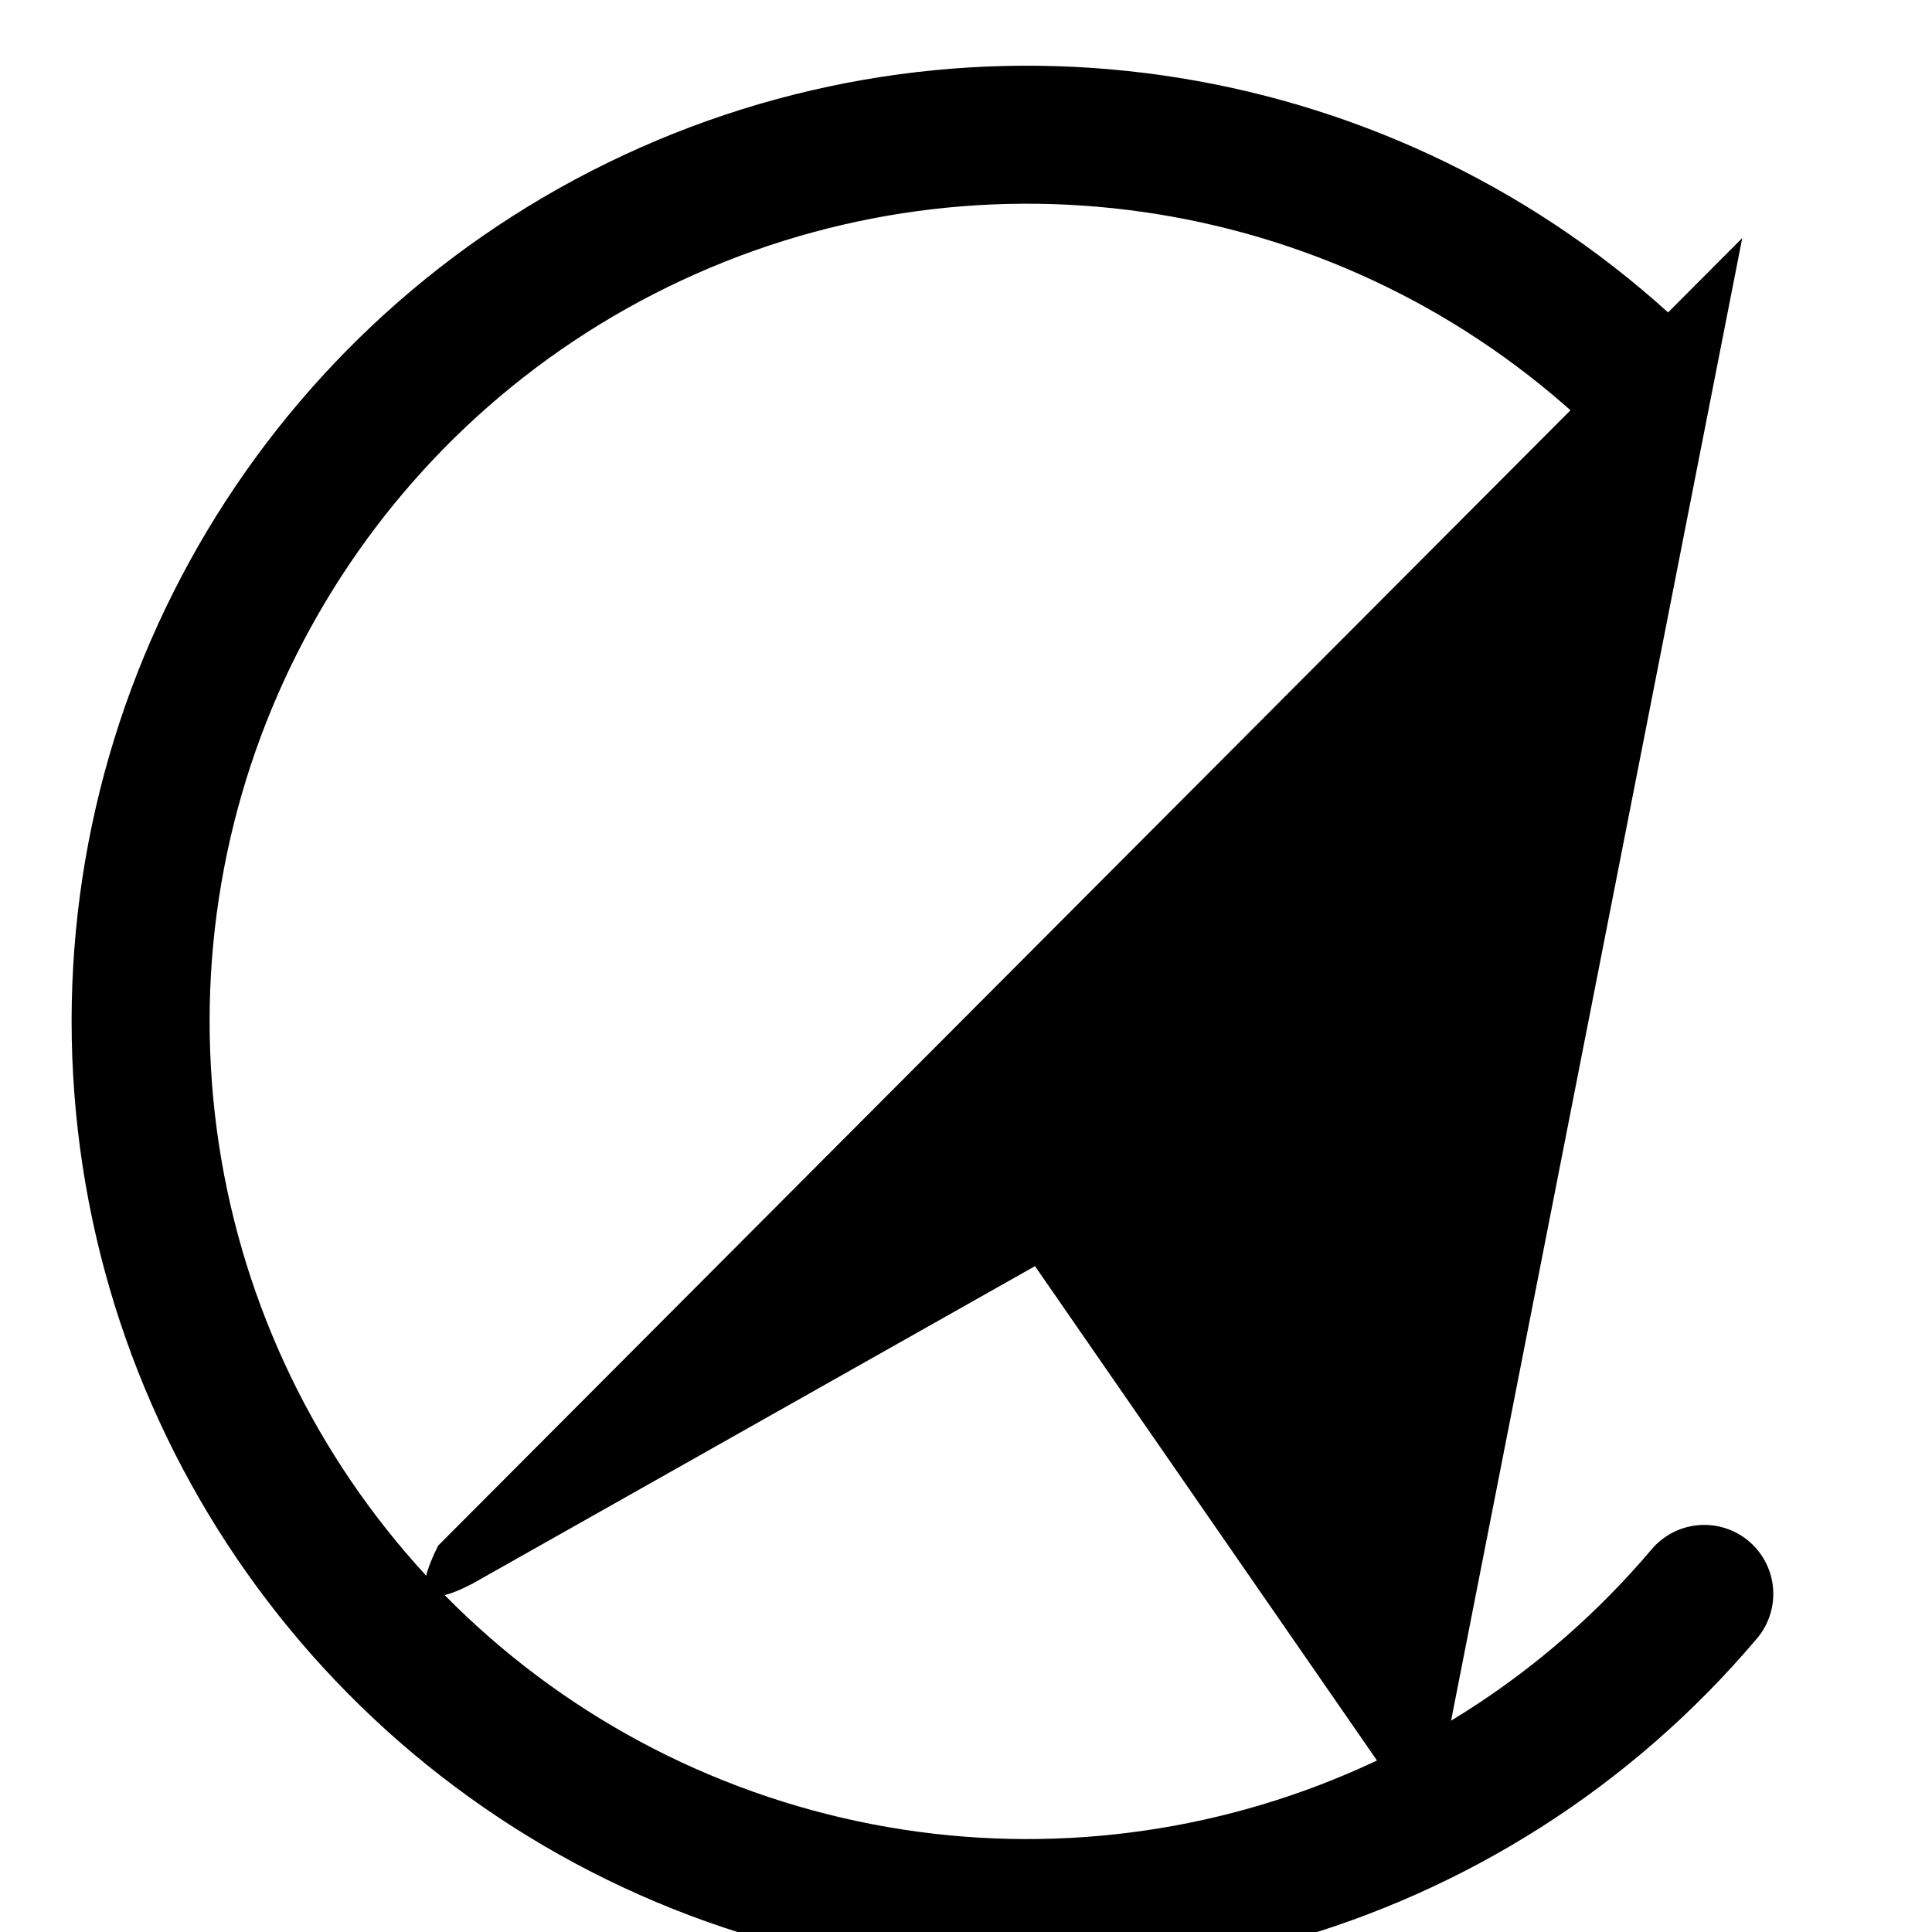
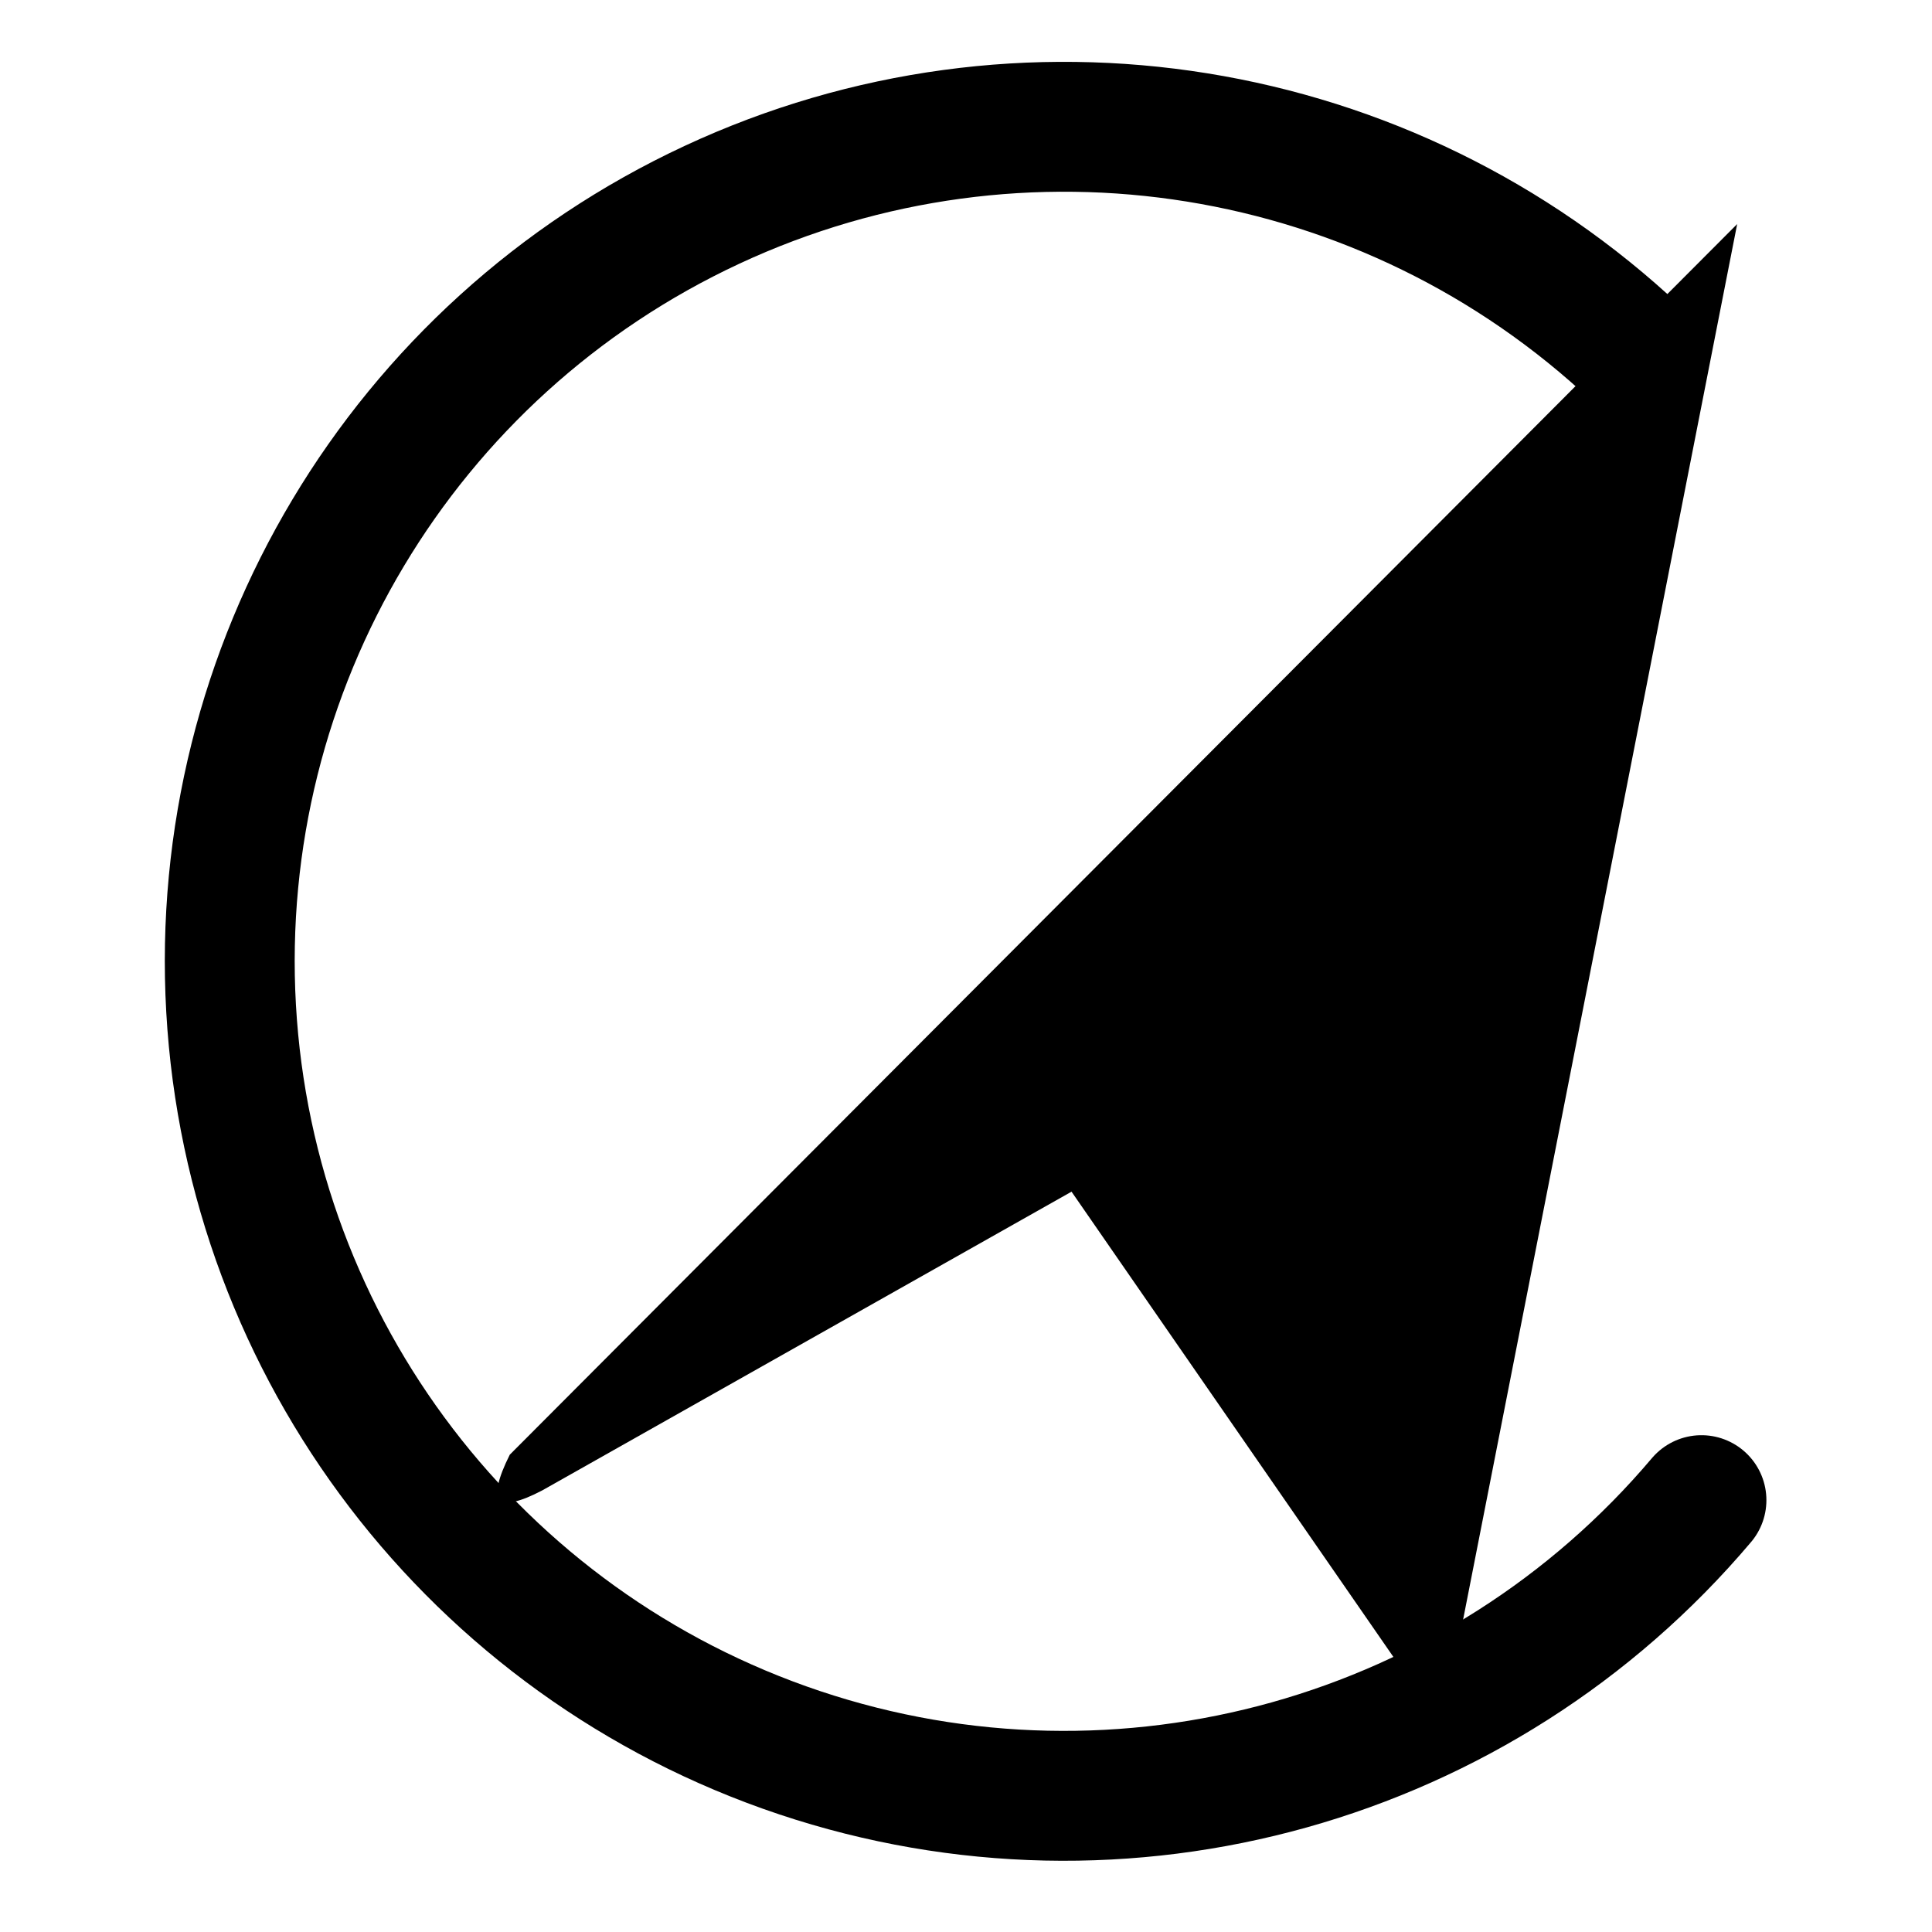
- <svg xmlns="http://www.w3.org/2000/svg" width="18" height="18" viewBox="210 210 560 560">
+ <svg xmlns="http://www.w3.org/2000/svg" width="18" height="18" viewBox="180 210 595 595">
  <path d="M 684 319 A 257 257 0 1 0 704 672" fill="none" stroke="black" stroke-linecap="round" stroke-width="40" />
  <path d="M 715 279 L 628 722 Q 623 738 611 723 L 510 577 L 347 669 Q 326 680 337 658 Z" fill="black" />
</svg>
